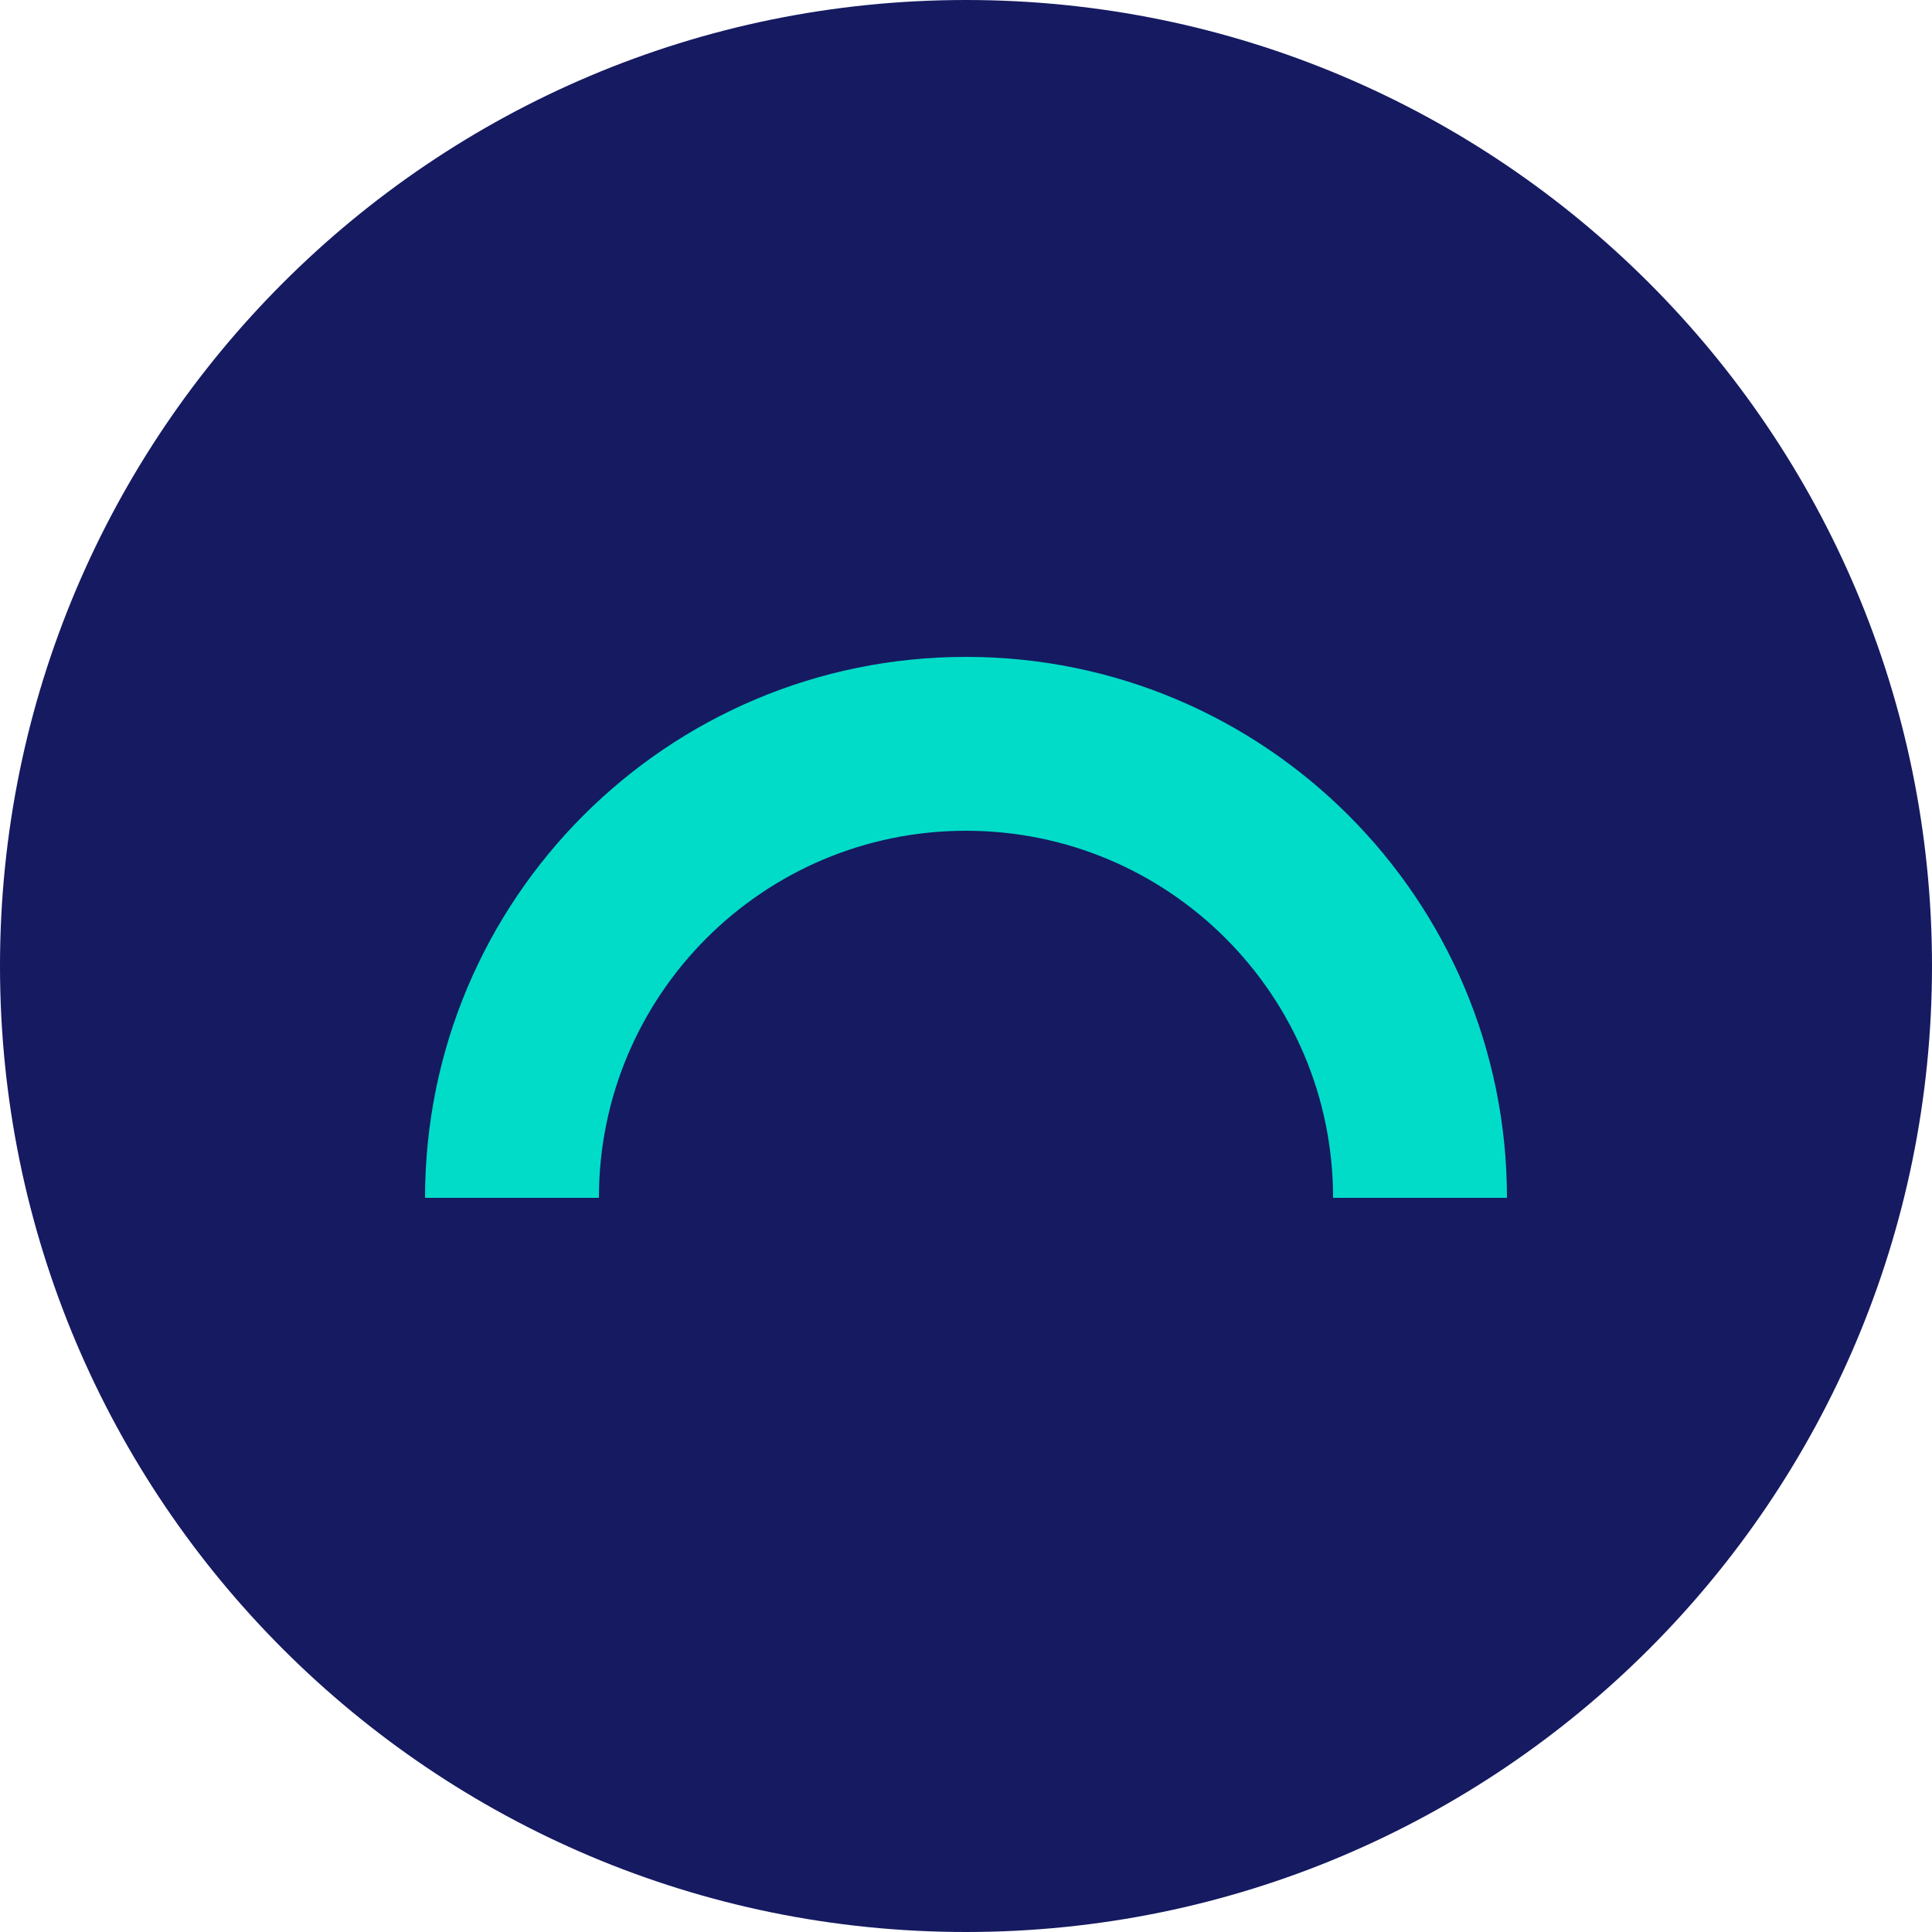
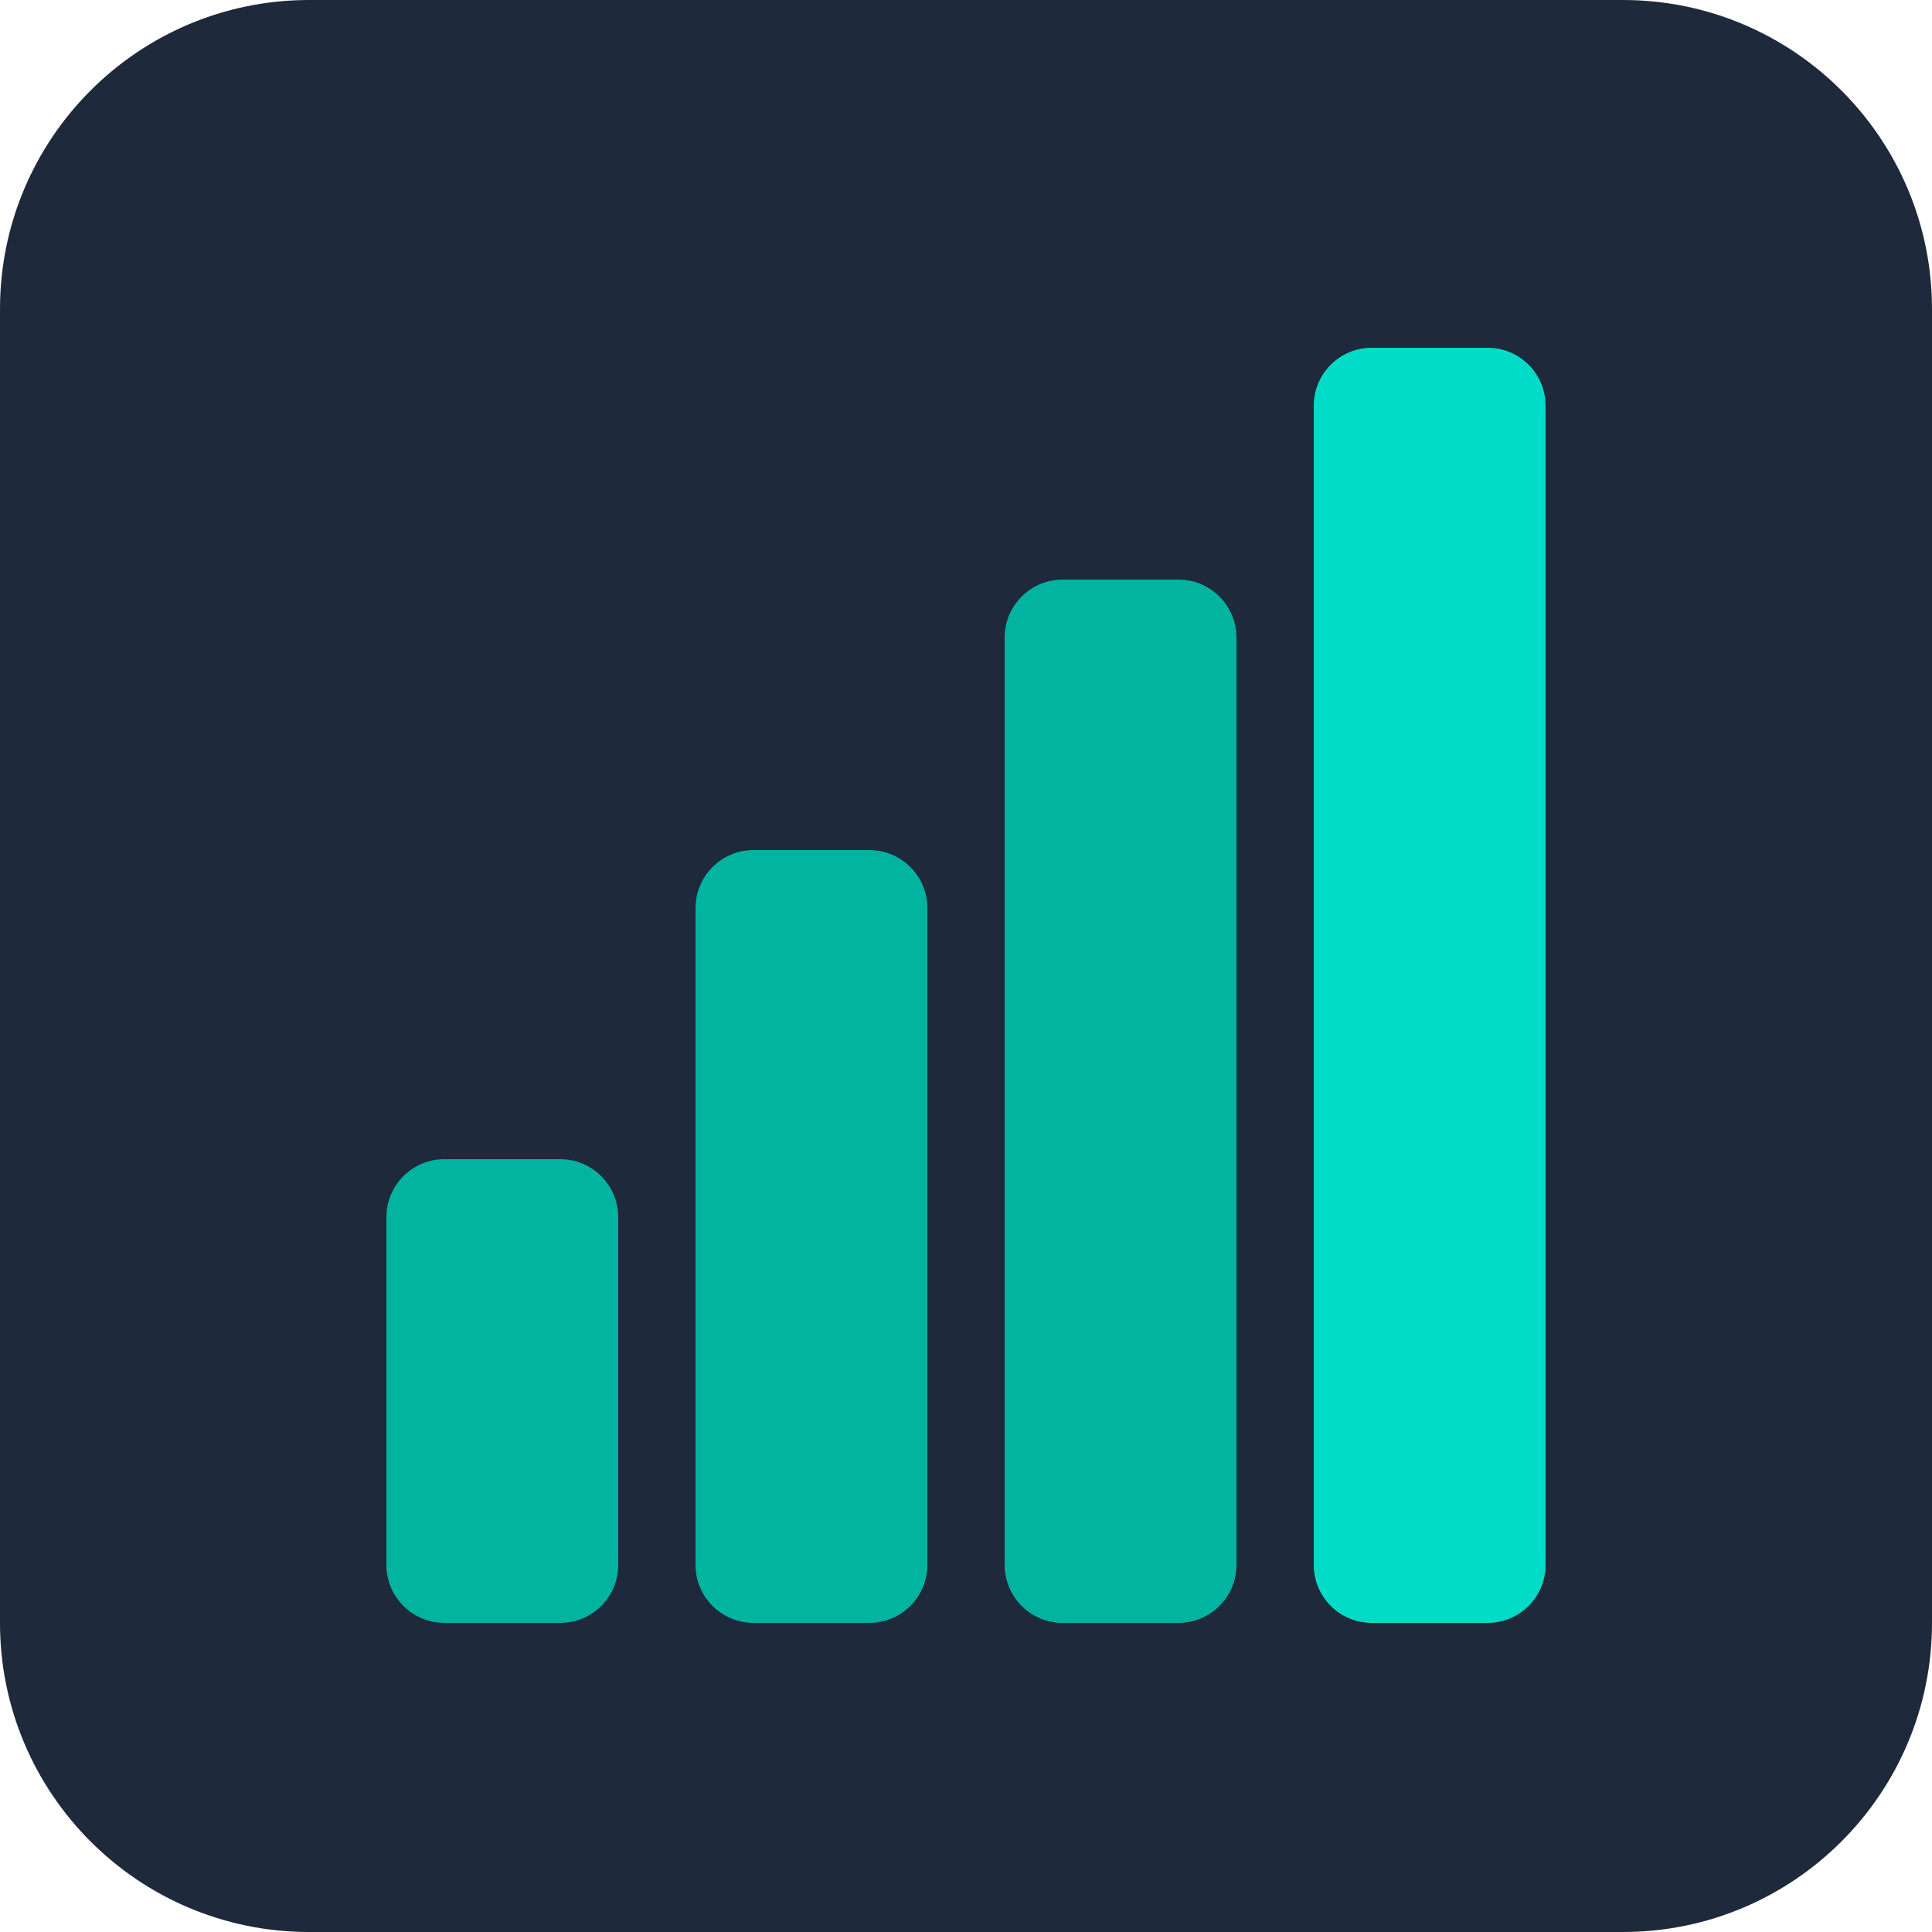
<svg xmlns="http://www.w3.org/2000/svg" viewBox="0 0 100 100">
-   <circle cx="50" cy="50" r="50" fill="#151A61" />
-   <path d="M22,62 A28,28 0 0,1 78,62 L69,62 A19,19 0 0,0 31,62 Z" fill="#00DCC8" />
+   <rect width="100" height="100" rx="16" fill="#1E293B" />
+   <rect x="20" y="60" width="12" height="24" rx="3" fill="#00B4A0" />
+   <rect x="36" y="44" width="12" height="40" rx="3" fill="#00B4A0" />
+   <rect x="52" y="30" width="12" height="54" rx="3" fill="#00B4A0" />
+   <rect x="68" y="18" width="12" height="66" rx="3" fill="#00DCC8" />
</svg>
